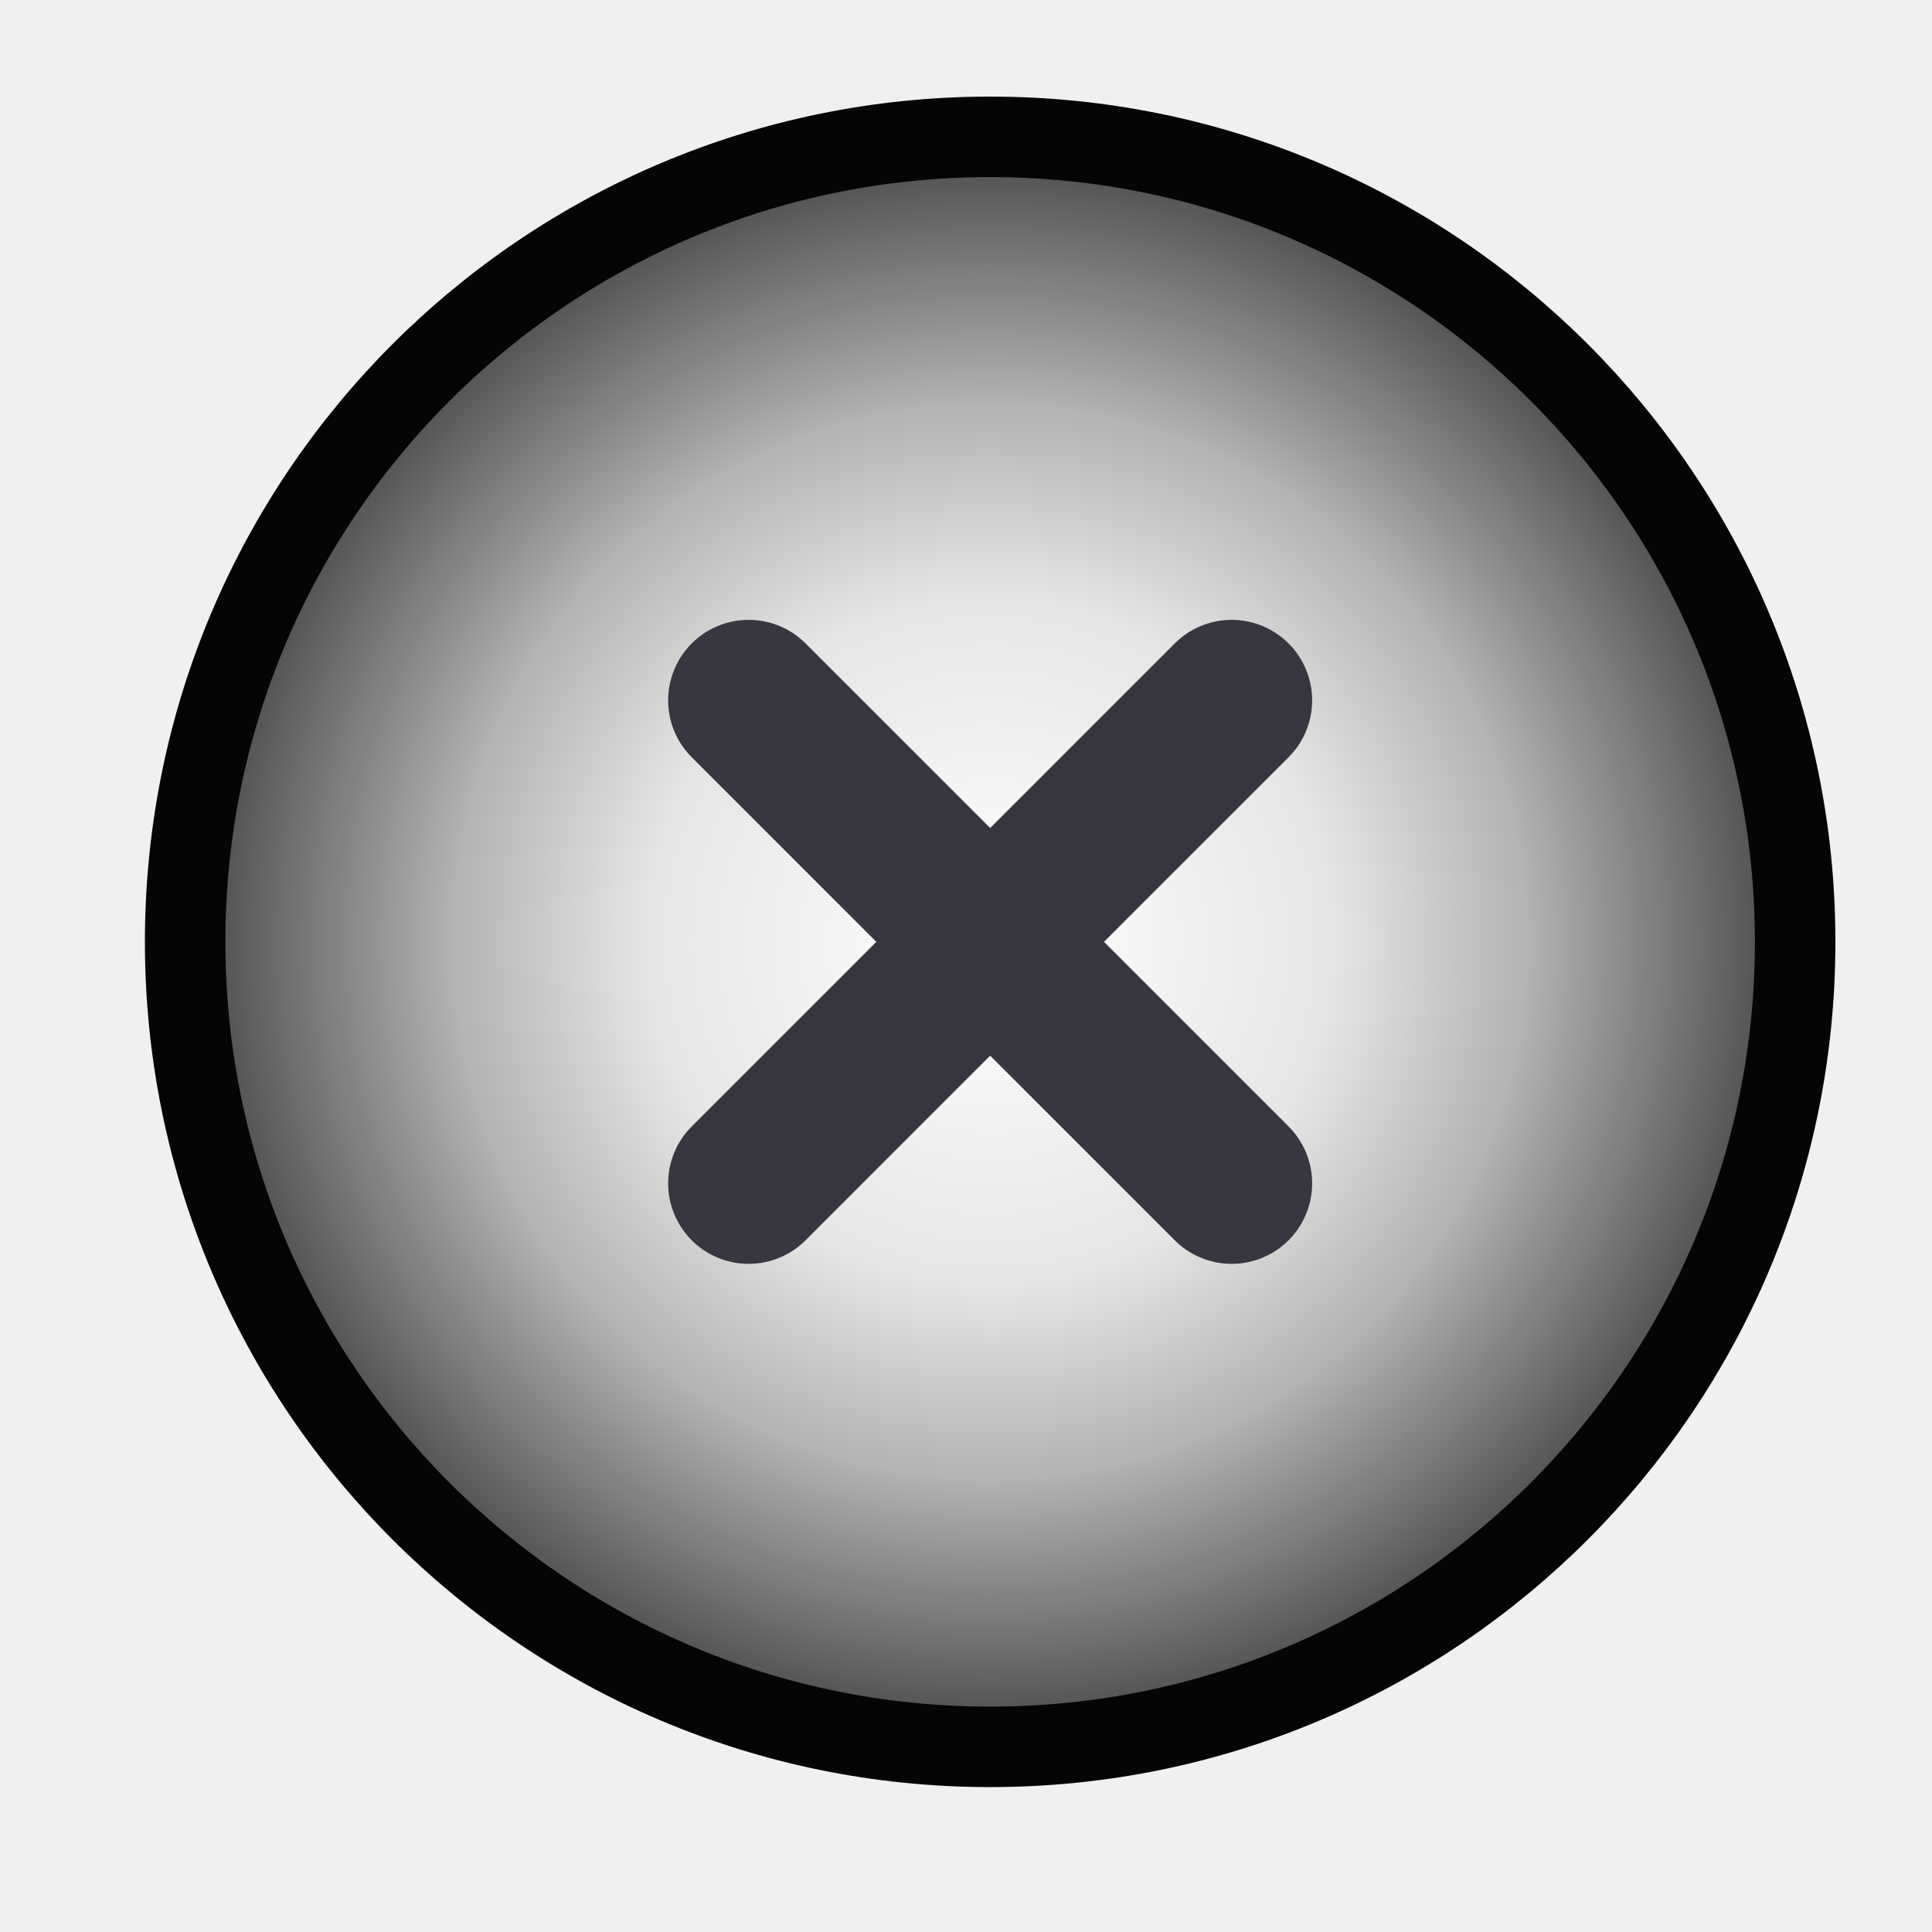
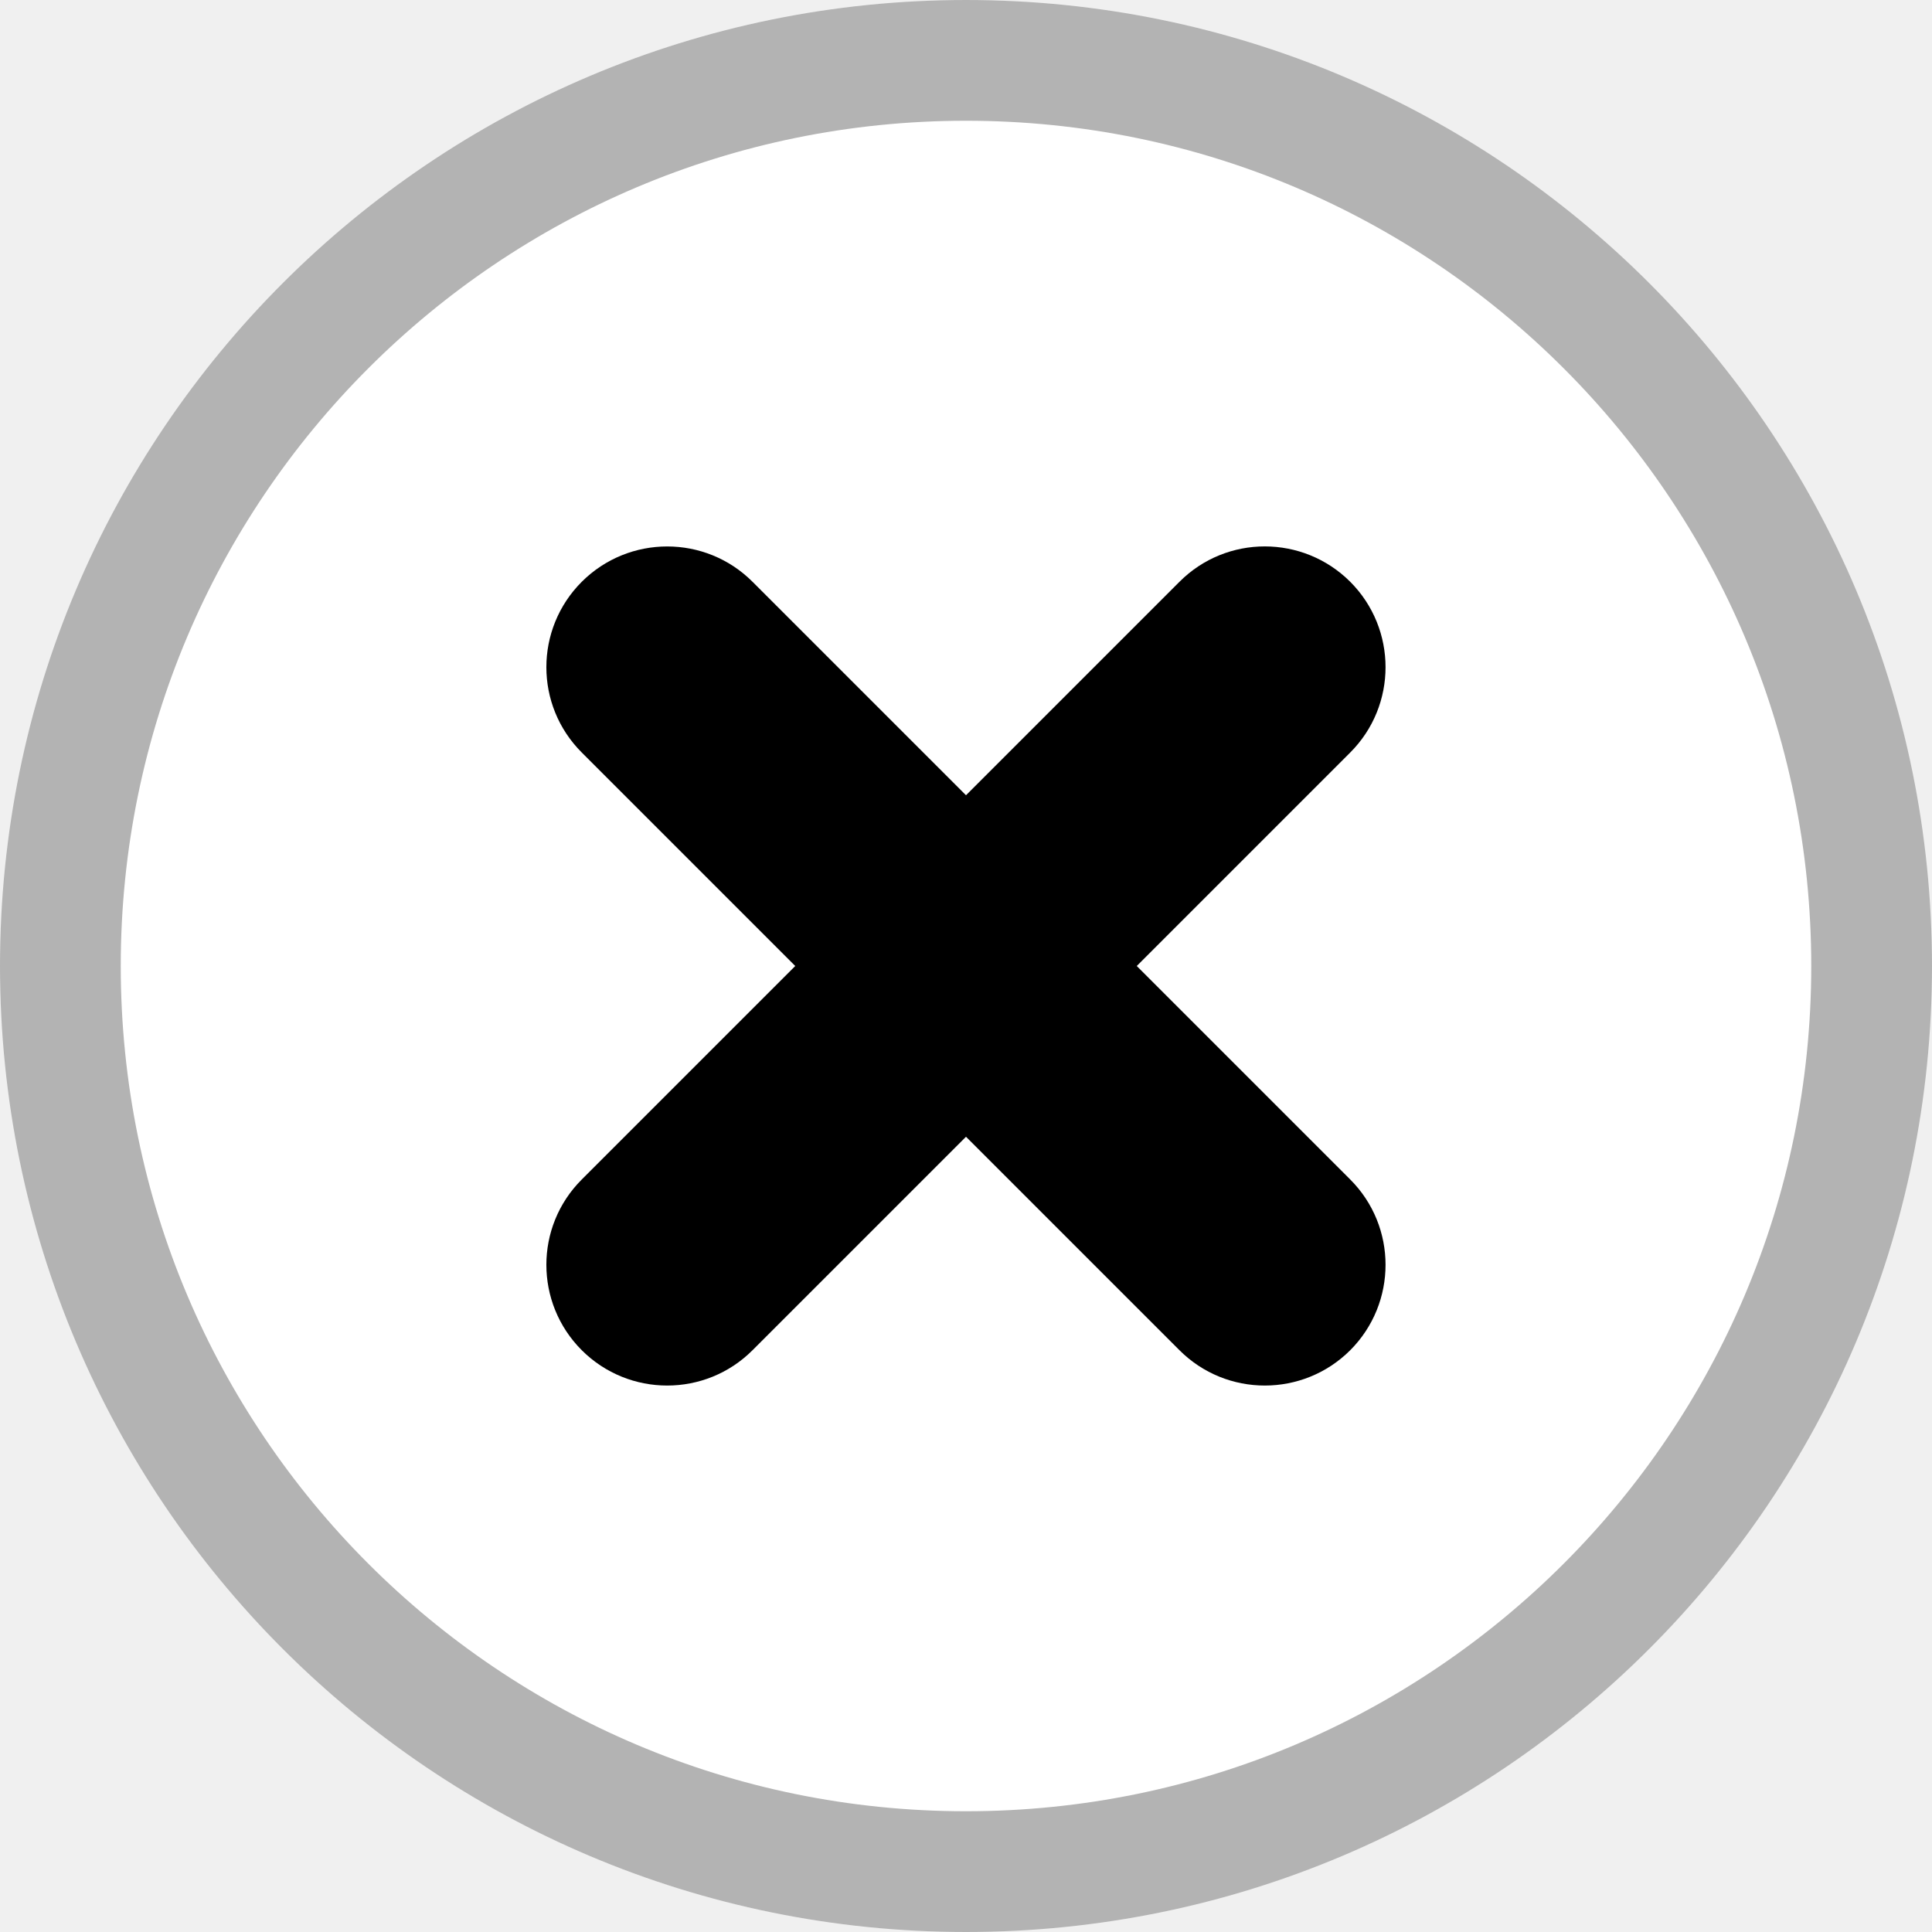
- <svg xmlns="http://www.w3.org/2000/svg" xmlns:xlink="http://www.w3.org/1999/xlink" width="24" height="24" viewBox="0 0 24 24" fill="none" stroke="currentColor" stroke-width="2" stroke-linecap="round" stroke-linejoin="round" class="feather feather-x-circle" version="1.1" id="svg8">
-   <defs id="defs12">
-     <linearGradient id="linearGradient7290">
-       <stop style="stop-color:#ffffff;stop-opacity:1" offset="0" id="stop7288" />
-       <stop id="stop7300" offset="0.398" style="stop-color:#e6e6e6;stop-opacity:1;" />
-       <stop id="stop7298" offset="0.631" style="stop-color:#b3b3b3;stop-opacity:1" />
-       <stop style="stop-color:#333333;stop-opacity:1" offset="1" id="stop7286" />
-     </linearGradient>
-     <radialGradient gradientUnits="userSpaceOnUse" r="10.48" fy="12" fx="12" cy="12" cx="12" id="radialGradient7292" xlink:href="#linearGradient7290" />
-   </defs>
-   <g id="layer1">
-     <g style="fill:none;stroke:currentColor;stroke-width:2;stroke-linecap:round;stroke-linejoin:round" id="g891" transform="translate(0.3,-0.3)">
-       <circle r="10" style="opacity:0.98;fill:url(#radialGradient7292);fill-opacity:1;fill-rule:nonzero;stroke-width:1;stroke-miterlimit:4;stroke-dasharray:none" id="circle3924" cy="12" cx="12" />
-       <g id="layer1-3" />
-     </g>
-   </g>
-   <line x1="15.3" y1="8.7" x2="9.3" y2="14.7" id="line4" style="stroke:#373742;stroke-opacity:1" />
-   <line x1="9.3" y1="8.7" x2="15.3" y2="14.7" id="line6" style="stroke:#373742;stroke-opacity:1" />
+ <svg xmlns="http://www.w3.org/2000/svg" width="16" height="16" viewBox="0 0 16 16" fill="none">
+   <circle cx="8" cy="8" r="8" fill="white" />
+   <circle cx="8" cy="8" r="7.5" stroke="black" stroke-opacity="0.3" />
+   <path fill-rule="evenodd" clip-rule="evenodd" d="M4.818 4.818C4.427 5.209 4.427 5.842 4.818 6.232L6.586 8L4.818 9.768C4.427 10.158 4.427 10.791 4.818 11.182C5.209 11.572 5.842 11.572 6.232 11.182L8 9.414L9.768 11.182C10.158 11.572 10.791 11.572 11.182 11.182C11.572 10.791 11.572 10.158 11.182 9.768L9.414 8L11.182 6.232C11.572 5.842 11.572 5.209 11.182 4.818C10.791 4.428 10.158 4.427 9.768 4.818L8 6.586L6.232 4.818C5.842 4.428 5.209 4.428 4.818 4.818Z" fill="black" />
</svg>
